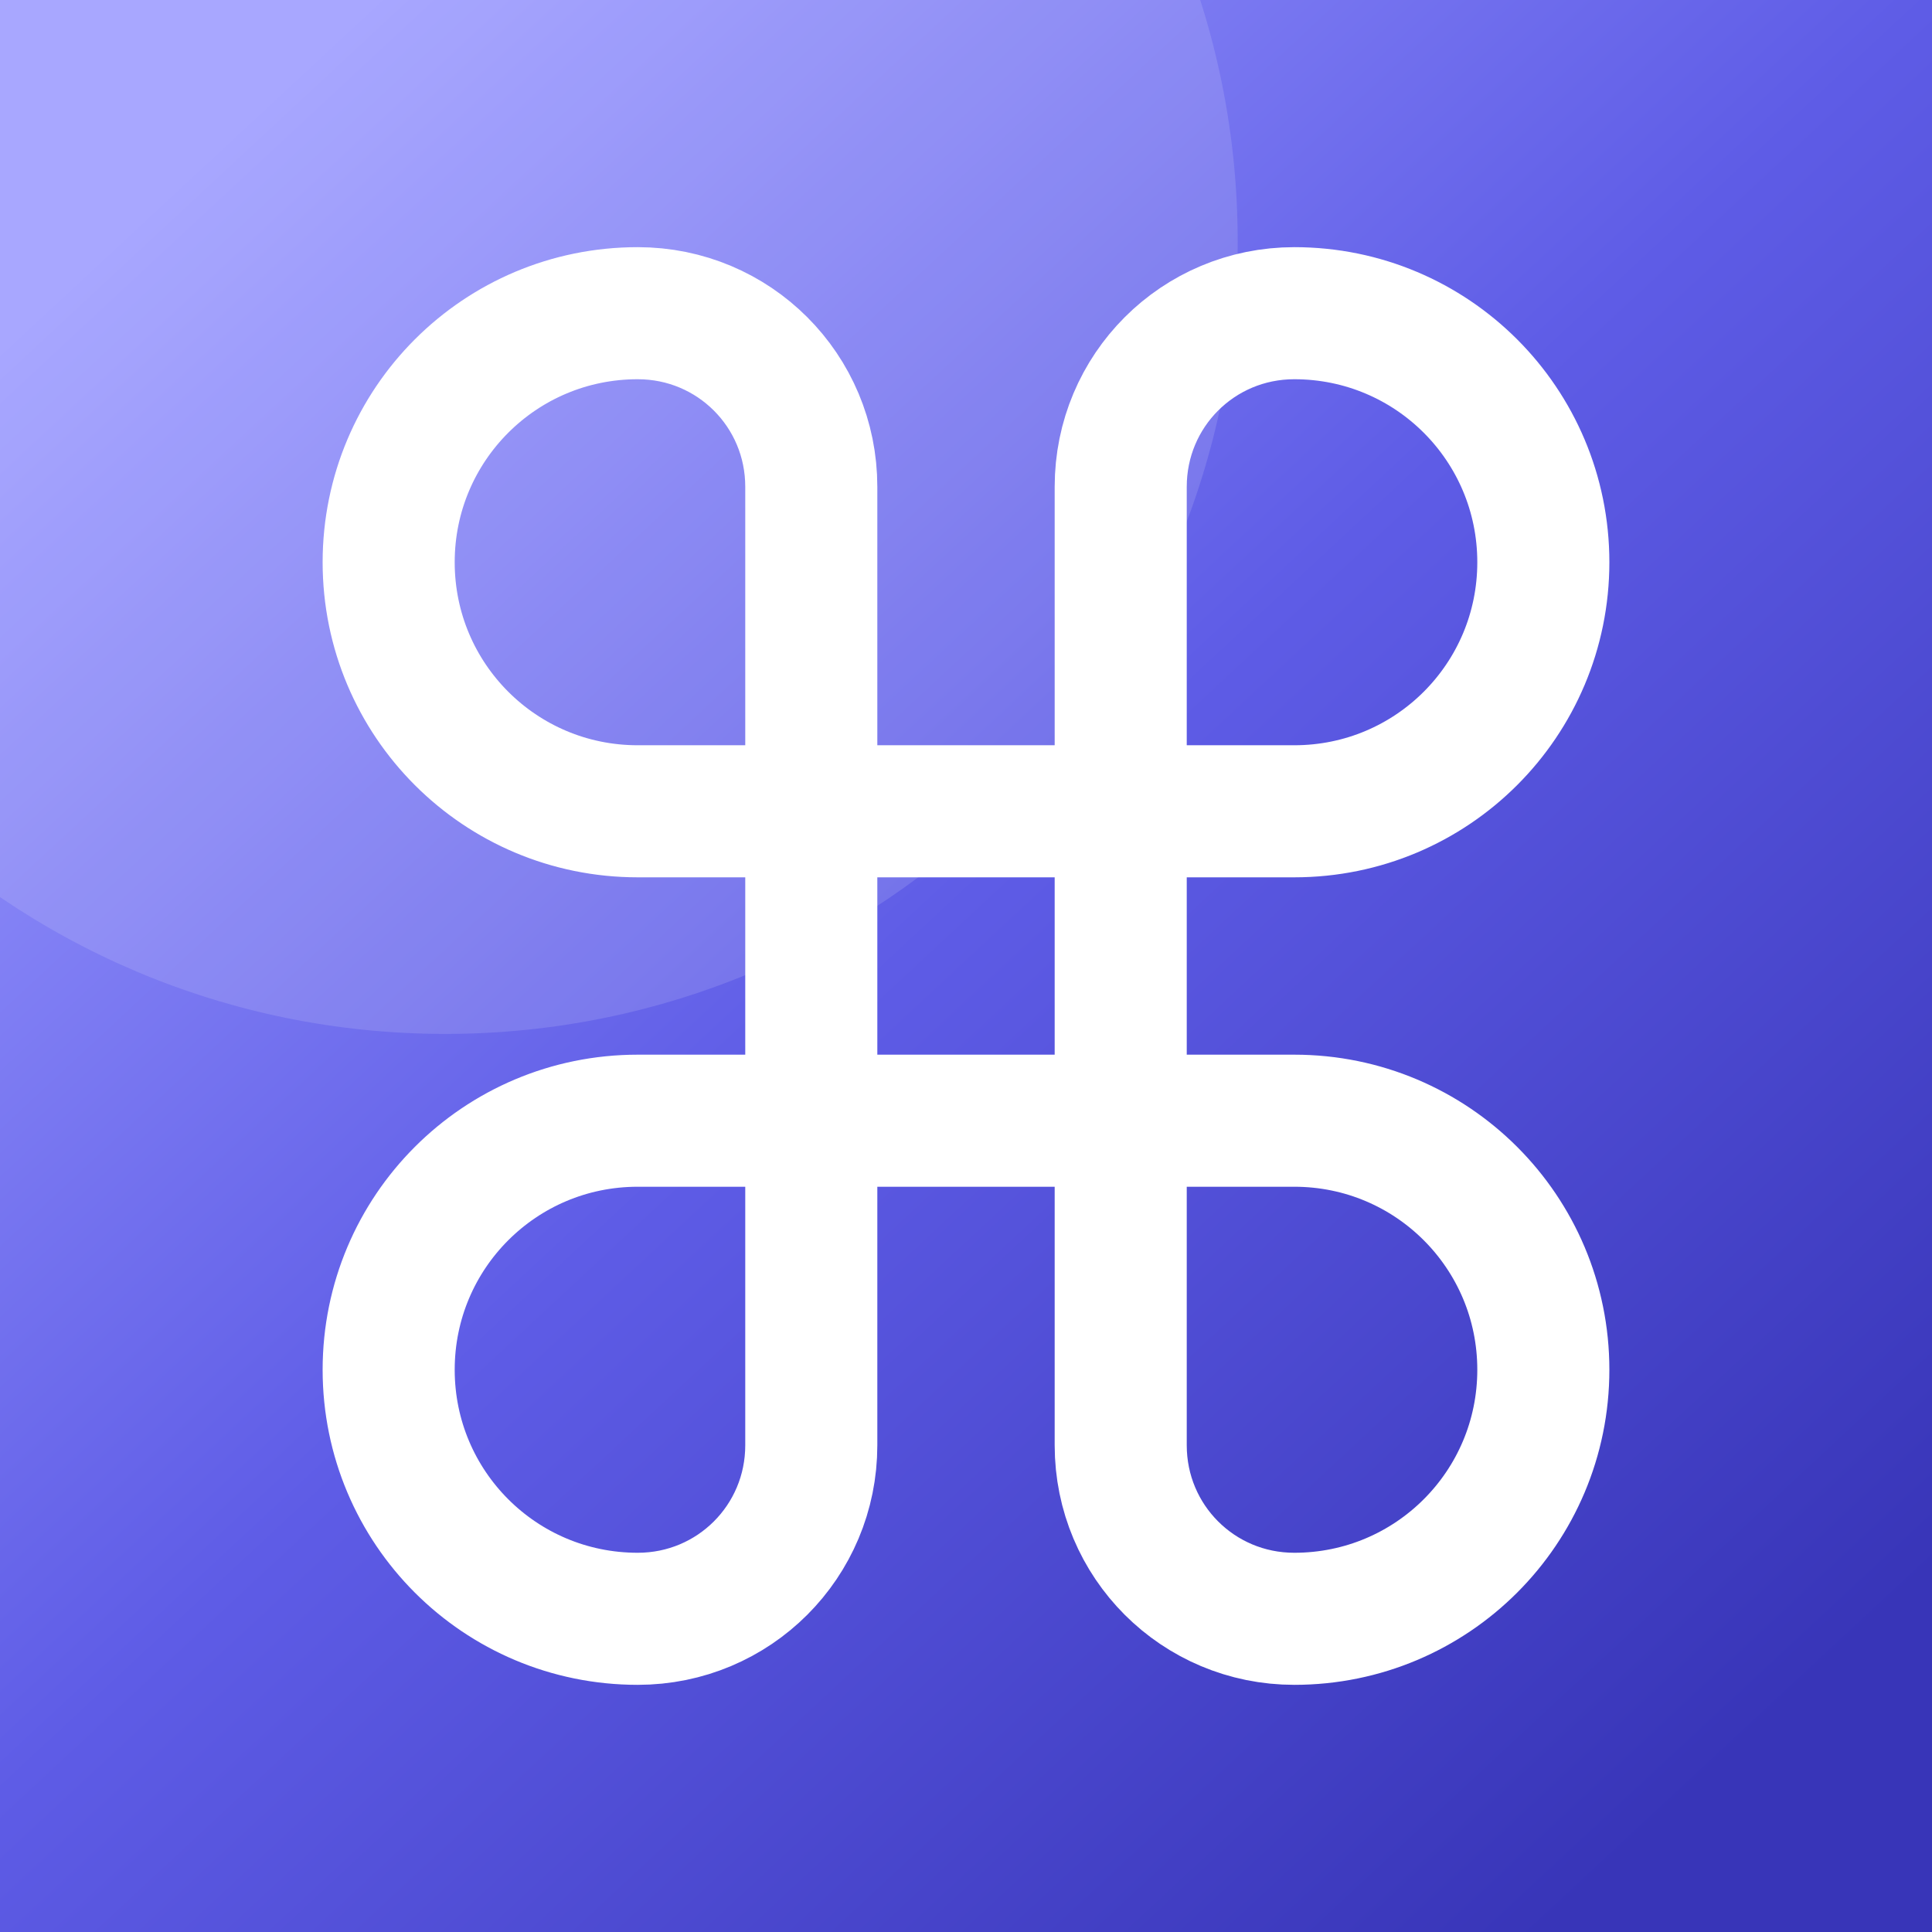
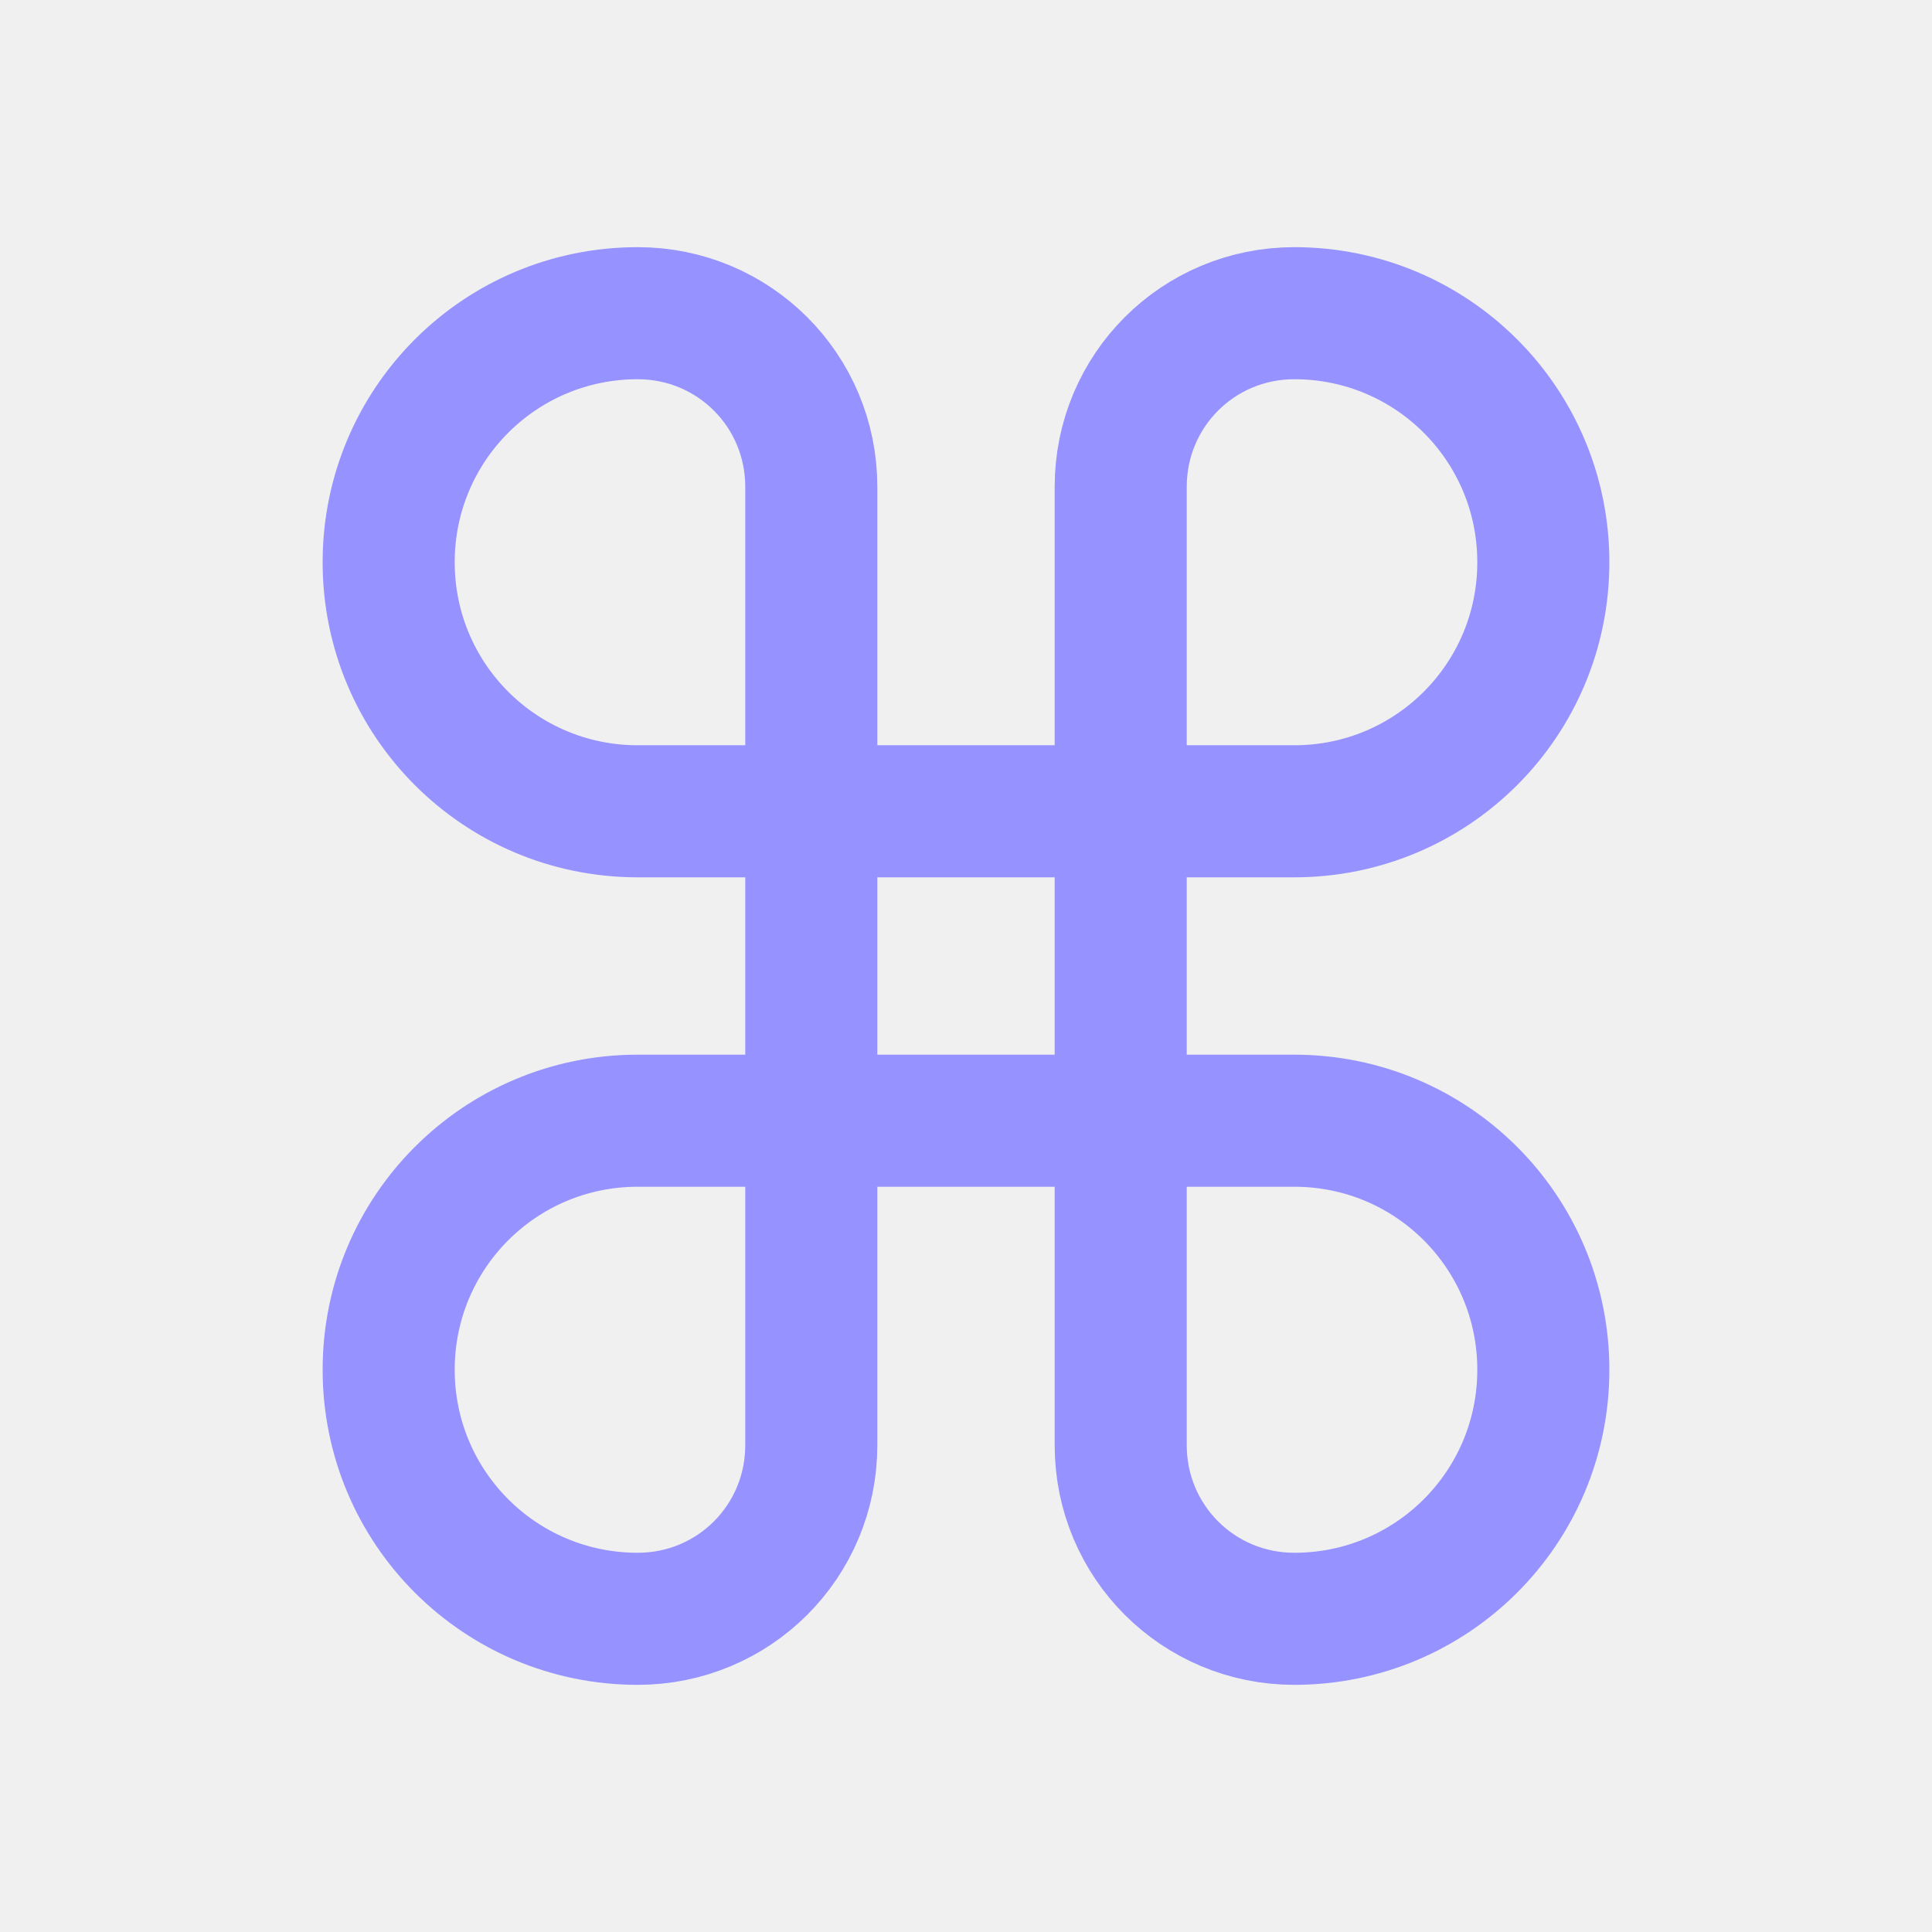
<svg xmlns="http://www.w3.org/2000/svg" width="1024" height="1024" viewBox="0 0 1024 1024">
-   <defs>
-     <linearGradient id="bg" x1="105" y1="85" x2="905" y2="945" gradientUnits="userSpaceOnUse">
-       <stop stop-color="#9B9AFF" />
-       <stop offset="0.48" stop-color="#5E5CE6" />
-       <stop offset="1" stop-color="#3835B8" />
-     </linearGradient>
-   </defs>
-   <rect width="1024" height="1024" fill="url(#bg)" />
-   <circle cx="236" cy="128" r="420" fill="#FFFFFF" opacity="0.13" />
-   <g fill="none" stroke="#FFFFFF" stroke-width="70" stroke-linecap="round" stroke-linejoin="round">
+   <g fill="none" stroke="#9692FF" stroke-width="70" stroke-linecap="round" stroke-linejoin="round">
    <path d="M430 430h164v164H430z" />
    <path d="M430 430h-92c-73 0-132-59-132-132s59-132 132-132c51 0 92 41 92 92v172Z" />
    <path d="M594 430h92c73 0 132-59 132-132s-59-132-132-132c-51 0-92 41-92 92v172Z" />
    <path d="M430 594h-92c-73 0-132 59-132 132s59 132 132 132c51 0 92-41 92-92V594Z" />
    <path d="M594 594h92c73 0 132 59 132 132s-59 132-132 132c-51 0-92-41-92-92V594Z" />
  </g>
</svg>
